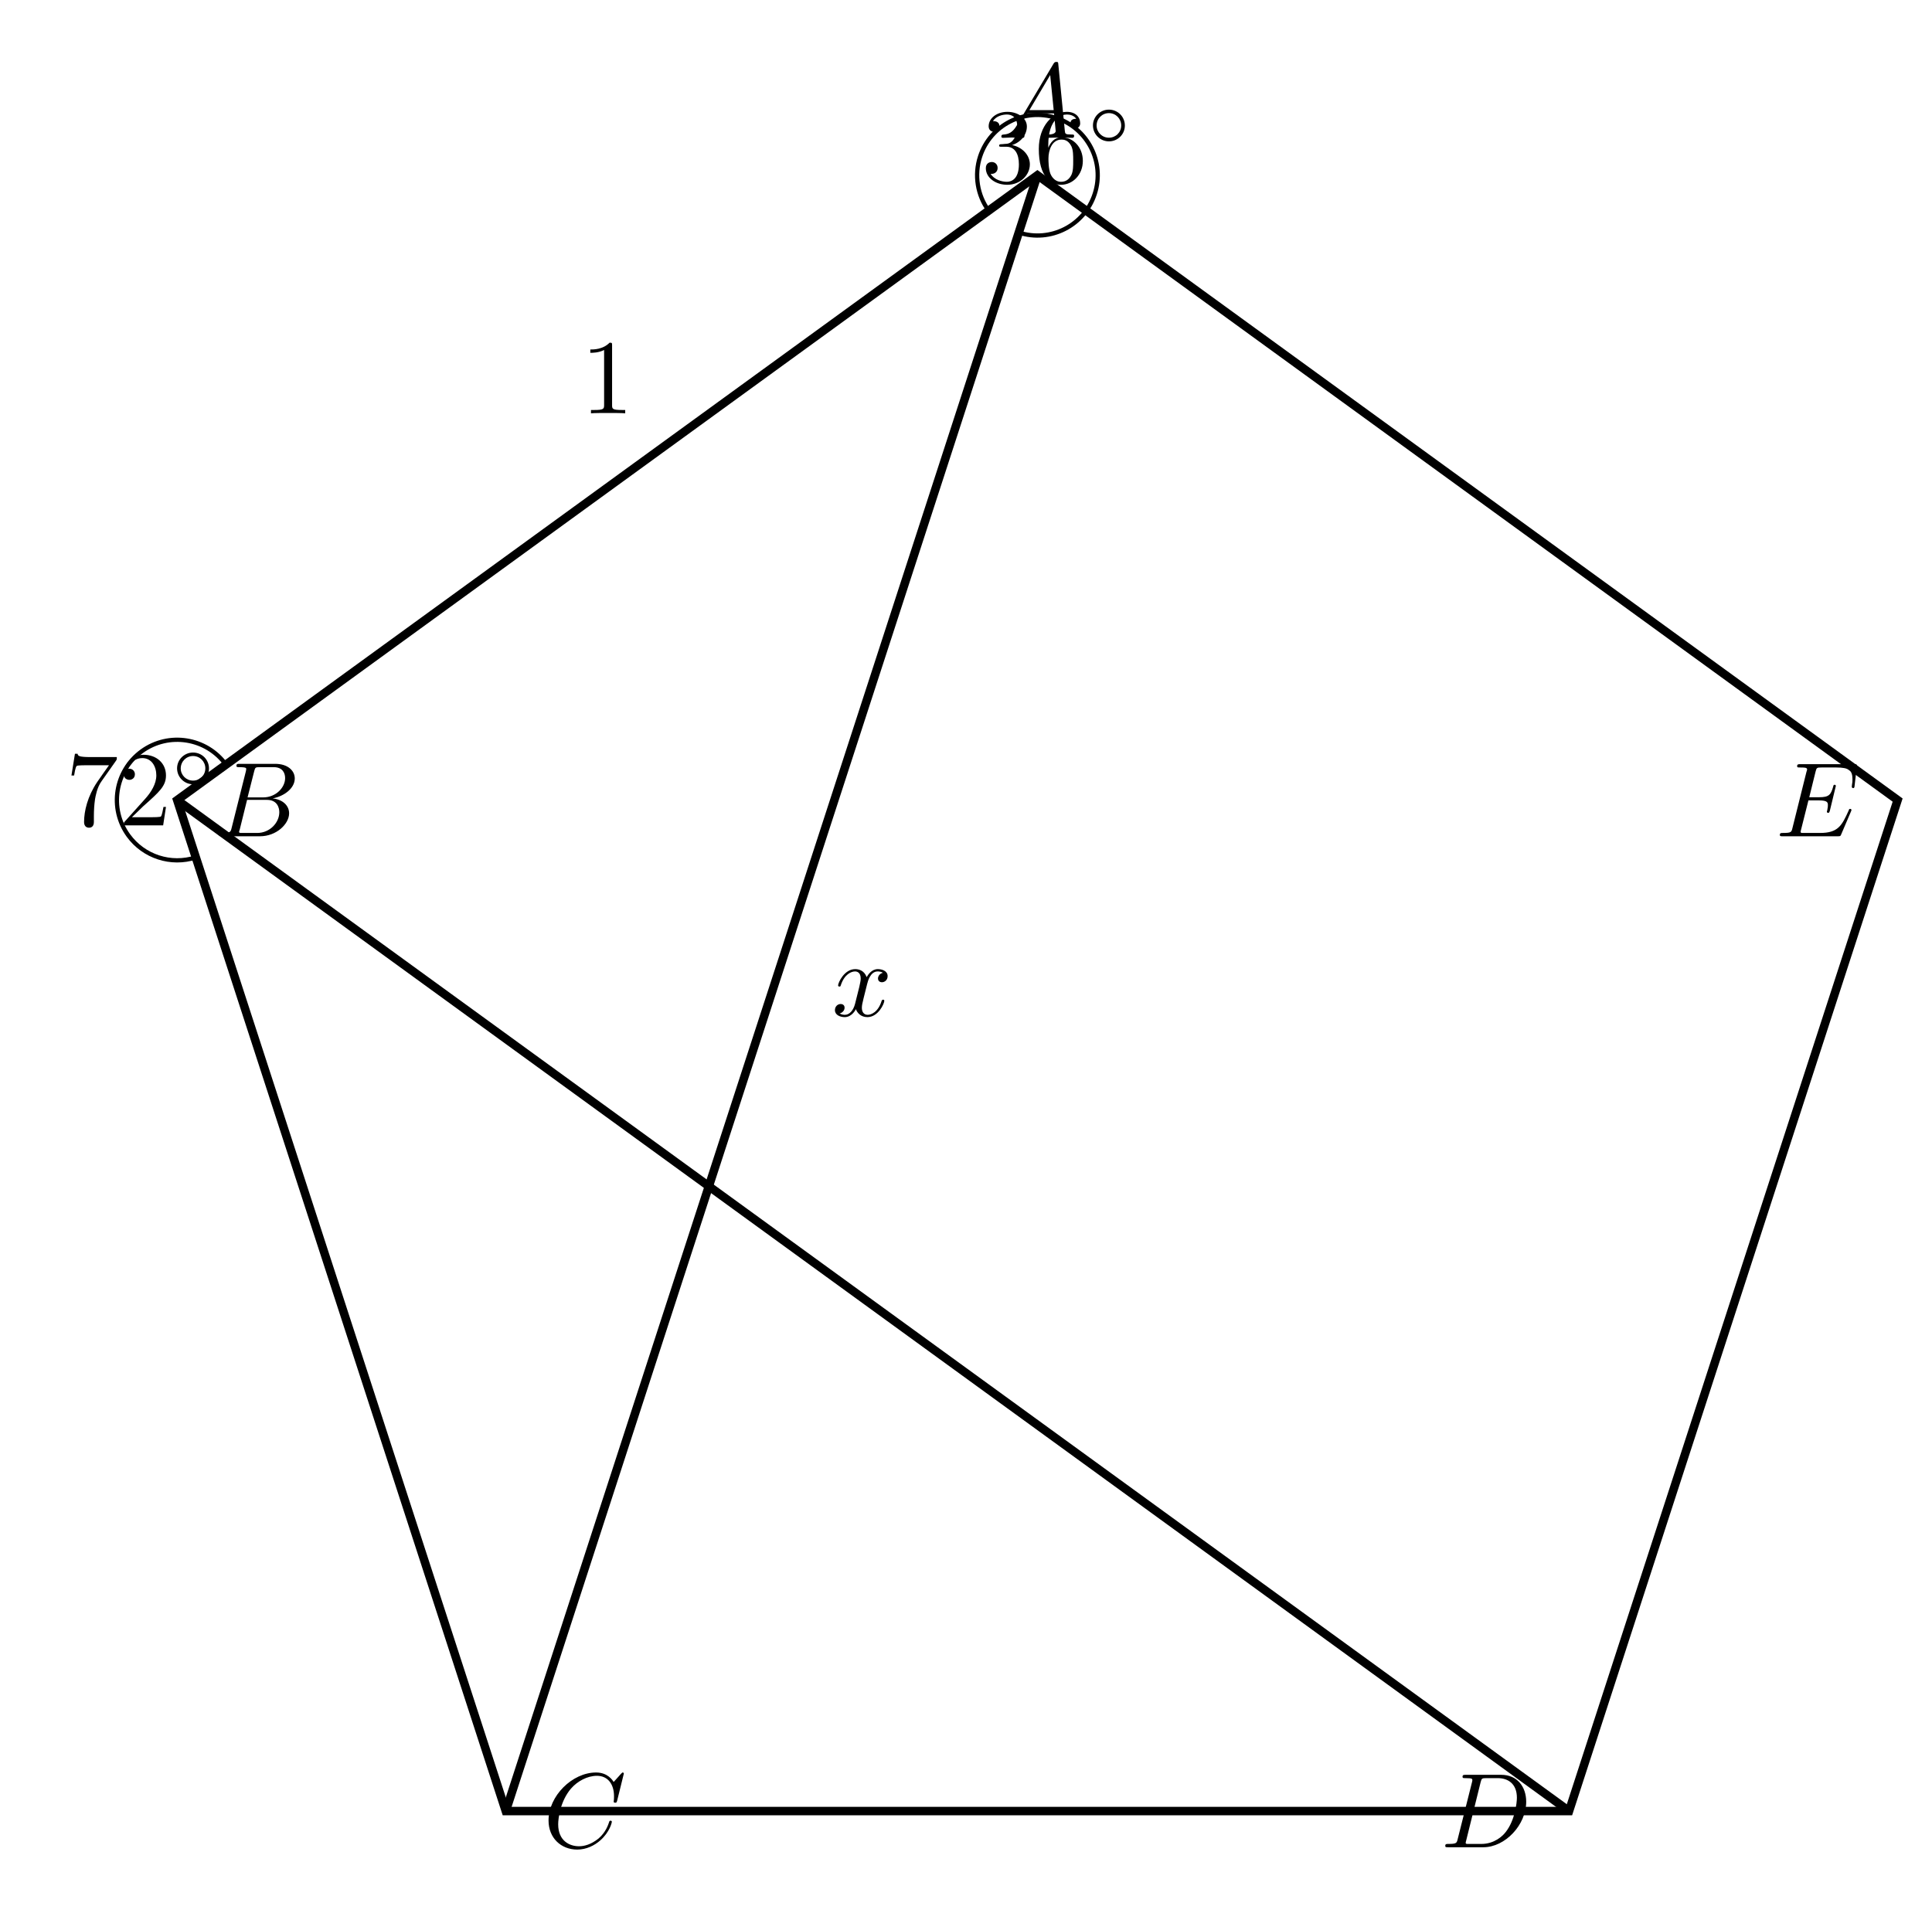
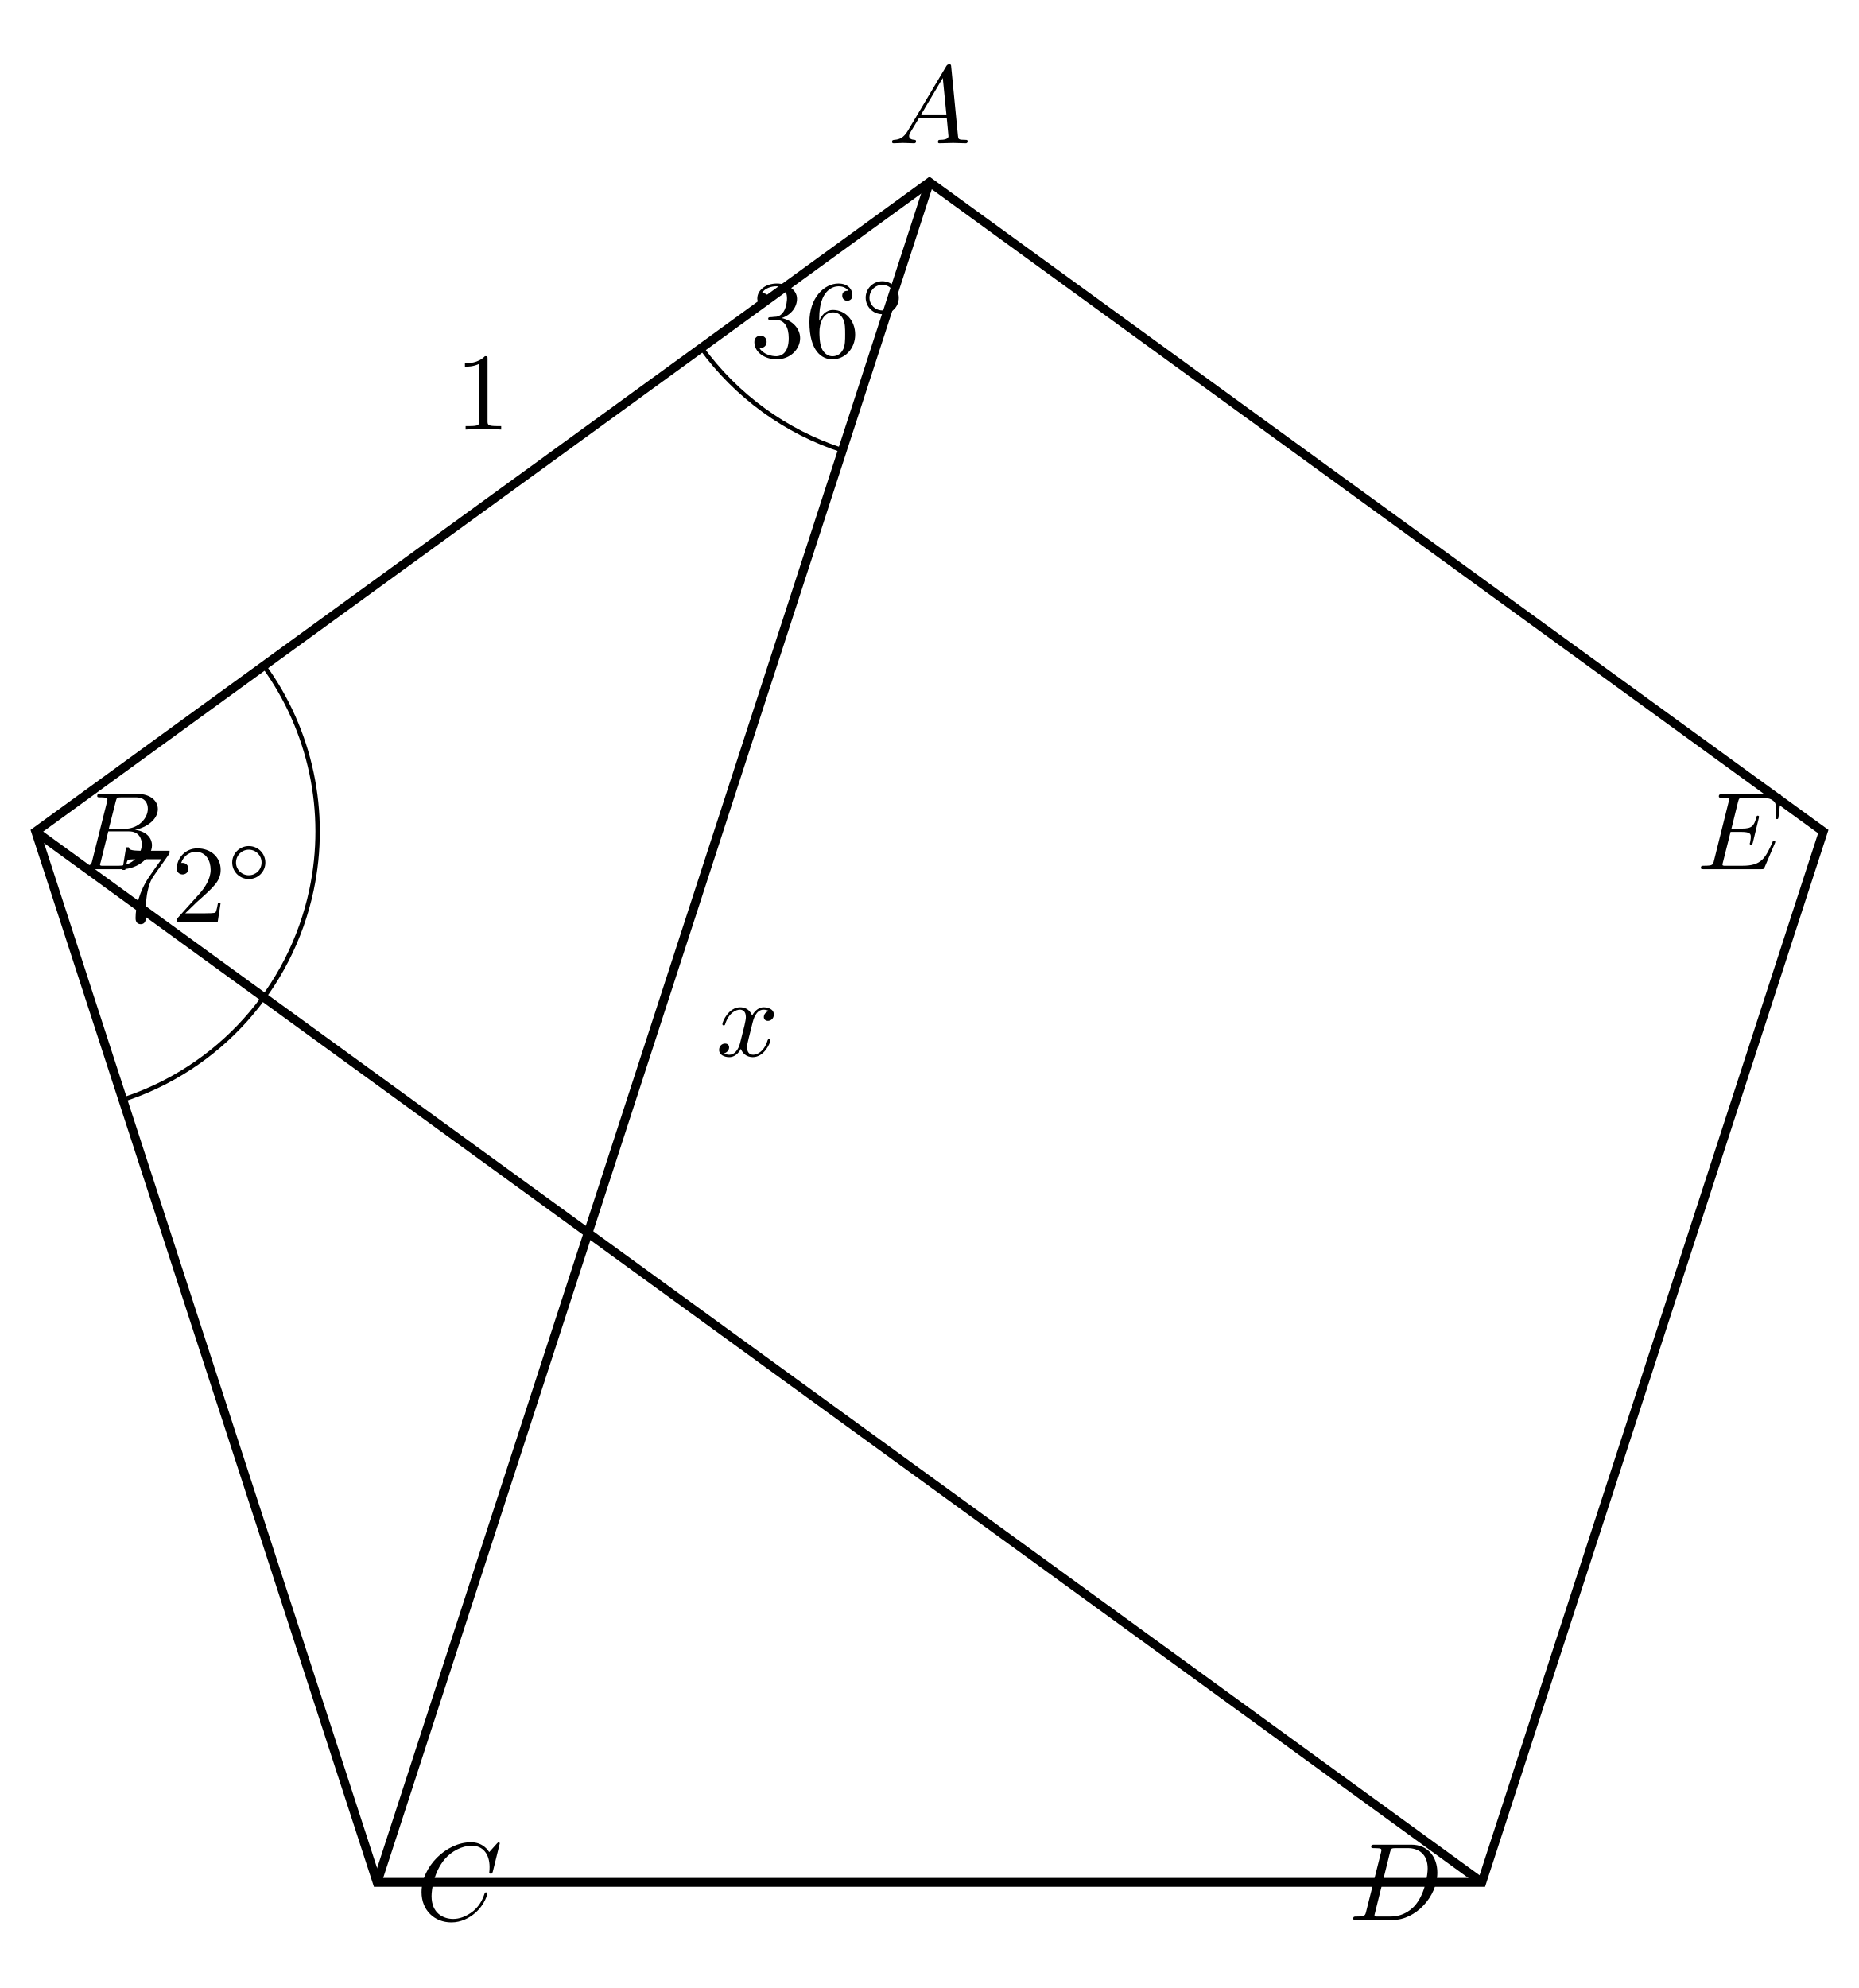
- <svg xmlns="http://www.w3.org/2000/svg" xmlns:xlink="http://www.w3.org/1999/xlink" width="181.649pt" height="179.877pt" viewBox="0 0 181.649 179.877">
+ <svg xmlns="http://www.w3.org/2000/svg" xmlns:xlink="http://www.w3.org/1999/xlink" width="168.22pt" height="179.877pt" viewBox="0 0 168.22 179.877">
  <defs>
    <g>
      <g id="glyph-0-0">
        <path d="M 1.781 -1.141 C 1.391 -0.484 1 -0.344 0.562 -0.312 C 0.438 -0.297 0.344 -0.297 0.344 -0.109 C 0.344 -0.047 0.406 0 0.484 0 C 0.75 0 1.062 -0.031 1.328 -0.031 C 1.672 -0.031 2.016 0 2.328 0 C 2.391 0 2.516 0 2.516 -0.188 C 2.516 -0.297 2.438 -0.312 2.359 -0.312 C 2.141 -0.328 1.891 -0.406 1.891 -0.656 C 1.891 -0.781 1.953 -0.891 2.031 -1.031 L 2.797 -2.297 L 5.297 -2.297 C 5.312 -2.094 5.453 -0.734 5.453 -0.641 C 5.453 -0.344 4.938 -0.312 4.734 -0.312 C 4.594 -0.312 4.5 -0.312 4.5 -0.109 C 4.5 0 4.609 0 4.641 0 C 5.047 0 5.469 -0.031 5.875 -0.031 C 6.125 -0.031 6.766 0 7.016 0 C 7.062 0 7.188 0 7.188 -0.203 C 7.188 -0.312 7.094 -0.312 6.953 -0.312 C 6.344 -0.312 6.344 -0.375 6.312 -0.672 L 5.703 -6.891 C 5.688 -7.094 5.688 -7.141 5.516 -7.141 C 5.359 -7.141 5.312 -7.062 5.25 -6.969 Z M 2.984 -2.609 L 4.938 -5.906 L 5.266 -2.609 Z M 2.984 -2.609 " />
      </g>
      <g id="glyph-0-1">
        <path d="M 1.594 -0.781 C 1.5 -0.391 1.469 -0.312 0.688 -0.312 C 0.516 -0.312 0.422 -0.312 0.422 -0.109 C 0.422 0 0.516 0 0.688 0 L 4.25 0 C 5.828 0 7 -1.172 7 -2.156 C 7 -2.875 6.422 -3.453 5.453 -3.562 C 6.484 -3.75 7.531 -4.484 7.531 -5.438 C 7.531 -6.172 6.875 -6.812 5.688 -6.812 L 2.328 -6.812 C 2.141 -6.812 2.047 -6.812 2.047 -6.609 C 2.047 -6.5 2.141 -6.5 2.328 -6.5 C 2.344 -6.5 2.531 -6.5 2.703 -6.484 C 2.875 -6.453 2.969 -6.453 2.969 -6.312 C 2.969 -6.281 2.953 -6.25 2.938 -6.125 Z M 3.094 -3.656 L 3.719 -6.125 C 3.812 -6.469 3.828 -6.5 4.25 -6.5 L 5.547 -6.5 C 6.422 -6.5 6.625 -5.906 6.625 -5.469 C 6.625 -4.594 5.766 -3.656 4.562 -3.656 Z M 2.656 -0.312 C 2.516 -0.312 2.5 -0.312 2.438 -0.312 C 2.328 -0.328 2.297 -0.344 2.297 -0.422 C 2.297 -0.453 2.297 -0.469 2.359 -0.641 L 3.047 -3.422 L 4.922 -3.422 C 5.875 -3.422 6.078 -2.688 6.078 -2.266 C 6.078 -1.281 5.188 -0.312 4 -0.312 Z M 2.656 -0.312 " />
      </g>
      <g id="glyph-0-2">
        <path d="M 7.578 -6.922 C 7.578 -6.953 7.562 -7.031 7.469 -7.031 C 7.438 -7.031 7.422 -7.016 7.312 -6.906 L 6.625 -6.141 C 6.531 -6.281 6.078 -7.031 4.969 -7.031 C 2.734 -7.031 0.5 -4.828 0.5 -2.516 C 0.5 -0.875 1.672 0.219 3.203 0.219 C 4.062 0.219 4.828 -0.172 5.359 -0.641 C 6.281 -1.453 6.453 -2.359 6.453 -2.391 C 6.453 -2.5 6.344 -2.5 6.328 -2.5 C 6.266 -2.5 6.219 -2.469 6.203 -2.391 C 6.109 -2.109 5.875 -1.391 5.188 -0.812 C 4.5 -0.266 3.875 -0.094 3.359 -0.094 C 2.469 -0.094 1.406 -0.609 1.406 -2.156 C 1.406 -2.734 1.609 -4.344 2.609 -5.516 C 3.219 -6.219 4.156 -6.719 5.047 -6.719 C 6.062 -6.719 6.656 -5.953 6.656 -4.797 C 6.656 -4.391 6.625 -4.391 6.625 -4.281 C 6.625 -4.188 6.734 -4.188 6.766 -4.188 C 6.891 -4.188 6.891 -4.203 6.953 -4.391 Z M 7.578 -6.922 " />
      </g>
      <g id="glyph-0-3">
        <path d="M 1.578 -0.781 C 1.484 -0.391 1.469 -0.312 0.672 -0.312 C 0.516 -0.312 0.406 -0.312 0.406 -0.125 C 0.406 0 0.484 0 0.672 0 L 3.984 0 C 6.047 0 8.016 -2.109 8.016 -4.281 C 8.016 -5.688 7.172 -6.812 5.672 -6.812 L 2.328 -6.812 C 2.141 -6.812 2.031 -6.812 2.031 -6.625 C 2.031 -6.5 2.109 -6.5 2.312 -6.5 C 2.438 -6.5 2.625 -6.484 2.734 -6.484 C 2.906 -6.453 2.953 -6.438 2.953 -6.312 C 2.953 -6.281 2.953 -6.25 2.922 -6.125 Z M 3.734 -6.125 C 3.828 -6.469 3.844 -6.5 4.281 -6.5 L 5.344 -6.5 C 6.312 -6.5 7.141 -5.969 7.141 -4.656 C 7.141 -4.172 6.953 -2.531 6.094 -1.438 C 5.812 -1.062 5.031 -0.312 3.797 -0.312 L 2.672 -0.312 C 2.531 -0.312 2.516 -0.312 2.453 -0.312 C 2.359 -0.328 2.328 -0.344 2.328 -0.422 C 2.328 -0.453 2.328 -0.469 2.375 -0.641 Z M 3.734 -6.125 " />
      </g>
      <g id="glyph-0-4">
        <path d="M 7.062 -2.328 C 7.078 -2.375 7.109 -2.438 7.109 -2.469 C 7.109 -2.469 7.109 -2.578 6.984 -2.578 C 6.891 -2.578 6.875 -2.516 6.859 -2.453 C 6.203 -0.984 5.844 -0.312 4.141 -0.312 L 2.688 -0.312 C 2.547 -0.312 2.516 -0.312 2.469 -0.312 C 2.359 -0.328 2.328 -0.344 2.328 -0.422 C 2.328 -0.453 2.328 -0.469 2.375 -0.641 L 3.062 -3.375 L 4.047 -3.375 C 4.891 -3.375 4.891 -3.156 4.891 -2.906 C 4.891 -2.844 4.891 -2.719 4.828 -2.422 C 4.812 -2.375 4.797 -2.344 4.797 -2.312 C 4.797 -2.266 4.828 -2.203 4.922 -2.203 C 5 -2.203 5.031 -2.25 5.078 -2.406 L 5.641 -4.734 C 5.641 -4.797 5.594 -4.844 5.516 -4.844 C 5.438 -4.844 5.406 -4.781 5.391 -4.672 C 5.172 -3.906 5 -3.672 4.078 -3.672 L 3.141 -3.672 L 3.734 -6.078 C 3.828 -6.438 3.844 -6.469 4.281 -6.469 L 5.688 -6.469 C 6.891 -6.469 7.203 -6.188 7.203 -5.359 C 7.203 -5.125 7.203 -5.109 7.156 -4.828 C 7.156 -4.781 7.141 -4.703 7.141 -4.656 C 7.141 -4.609 7.172 -4.531 7.266 -4.531 C 7.375 -4.531 7.391 -4.594 7.406 -4.781 L 7.609 -6.516 C 7.641 -6.781 7.594 -6.781 7.344 -6.781 L 2.297 -6.781 C 2.109 -6.781 2 -6.781 2 -6.578 C 2 -6.469 2.094 -6.469 2.281 -6.469 C 2.656 -6.469 2.938 -6.469 2.938 -6.297 C 2.938 -6.25 2.938 -6.234 2.875 -6.047 L 1.562 -0.781 C 1.469 -0.391 1.453 -0.312 0.656 -0.312 C 0.484 -0.312 0.375 -0.312 0.375 -0.125 C 0.375 0 0.469 0 0.656 0 L 5.828 0 C 6.062 0 6.078 -0.016 6.141 -0.172 Z M 7.062 -2.328 " />
      </g>
      <g id="glyph-0-5">
        <path d="M 3.328 -3.016 C 3.391 -3.266 3.625 -4.188 4.312 -4.188 C 4.359 -4.188 4.609 -4.188 4.812 -4.062 C 4.531 -4 4.344 -3.766 4.344 -3.516 C 4.344 -3.359 4.453 -3.172 4.719 -3.172 C 4.938 -3.172 5.25 -3.344 5.25 -3.75 C 5.25 -4.266 4.672 -4.406 4.328 -4.406 C 3.75 -4.406 3.406 -3.875 3.281 -3.656 C 3.031 -4.312 2.5 -4.406 2.203 -4.406 C 1.172 -4.406 0.594 -3.125 0.594 -2.875 C 0.594 -2.766 0.703 -2.766 0.719 -2.766 C 0.797 -2.766 0.828 -2.797 0.844 -2.875 C 1.188 -3.938 1.844 -4.188 2.188 -4.188 C 2.375 -4.188 2.719 -4.094 2.719 -3.516 C 2.719 -3.203 2.547 -2.547 2.188 -1.141 C 2.031 -0.531 1.672 -0.109 1.234 -0.109 C 1.172 -0.109 0.953 -0.109 0.734 -0.234 C 0.984 -0.297 1.203 -0.5 1.203 -0.781 C 1.203 -1.047 0.984 -1.125 0.844 -1.125 C 0.531 -1.125 0.297 -0.875 0.297 -0.547 C 0.297 -0.094 0.781 0.109 1.219 0.109 C 1.891 0.109 2.25 -0.594 2.266 -0.641 C 2.391 -0.281 2.75 0.109 3.344 0.109 C 4.375 0.109 4.938 -1.172 4.938 -1.422 C 4.938 -1.531 4.859 -1.531 4.828 -1.531 C 4.734 -1.531 4.719 -1.484 4.688 -1.422 C 4.359 -0.344 3.688 -0.109 3.375 -0.109 C 2.984 -0.109 2.828 -0.422 2.828 -0.766 C 2.828 -0.984 2.875 -1.203 2.984 -1.641 Z M 3.328 -3.016 " />
      </g>
      <g id="glyph-1-0">
        <path d="M 2.938 -6.375 C 2.938 -6.625 2.938 -6.641 2.703 -6.641 C 2.078 -6 1.203 -6 0.891 -6 L 0.891 -5.688 C 1.094 -5.688 1.672 -5.688 2.188 -5.953 L 2.188 -0.781 C 2.188 -0.422 2.156 -0.312 1.266 -0.312 L 0.953 -0.312 L 0.953 0 C 1.297 -0.031 2.156 -0.031 2.562 -0.031 C 2.953 -0.031 3.828 -0.031 4.172 0 L 4.172 -0.312 L 3.859 -0.312 C 2.953 -0.312 2.938 -0.422 2.938 -0.781 Z M 2.938 -6.375 " />
      </g>
      <g id="glyph-1-1">
        <path d="M 2.891 -3.516 C 3.703 -3.781 4.281 -4.469 4.281 -5.266 C 4.281 -6.078 3.406 -6.641 2.453 -6.641 C 1.453 -6.641 0.688 -6.047 0.688 -5.281 C 0.688 -4.953 0.906 -4.766 1.203 -4.766 C 1.5 -4.766 1.703 -4.984 1.703 -5.281 C 1.703 -5.766 1.234 -5.766 1.094 -5.766 C 1.391 -6.266 2.047 -6.391 2.406 -6.391 C 2.828 -6.391 3.375 -6.172 3.375 -5.281 C 3.375 -5.156 3.344 -4.578 3.094 -4.141 C 2.797 -3.656 2.453 -3.625 2.203 -3.625 C 2.125 -3.609 1.891 -3.594 1.812 -3.594 C 1.734 -3.578 1.672 -3.562 1.672 -3.469 C 1.672 -3.359 1.734 -3.359 1.906 -3.359 L 2.344 -3.359 C 3.156 -3.359 3.531 -2.688 3.531 -1.703 C 3.531 -0.344 2.844 -0.062 2.406 -0.062 C 1.969 -0.062 1.219 -0.234 0.875 -0.812 C 1.219 -0.766 1.531 -0.984 1.531 -1.359 C 1.531 -1.719 1.266 -1.922 0.984 -1.922 C 0.734 -1.922 0.422 -1.781 0.422 -1.344 C 0.422 -0.438 1.344 0.219 2.438 0.219 C 3.656 0.219 4.562 -0.688 4.562 -1.703 C 4.562 -2.516 3.922 -3.297 2.891 -3.516 Z M 2.891 -3.516 " />
      </g>
      <g id="glyph-1-2">
        <path d="M 1.312 -3.266 L 1.312 -3.516 C 1.312 -6.031 2.547 -6.391 3.062 -6.391 C 3.297 -6.391 3.719 -6.328 3.938 -5.984 C 3.781 -5.984 3.391 -5.984 3.391 -5.547 C 3.391 -5.234 3.625 -5.078 3.844 -5.078 C 4 -5.078 4.312 -5.172 4.312 -5.562 C 4.312 -6.156 3.875 -6.641 3.047 -6.641 C 1.766 -6.641 0.422 -5.359 0.422 -3.156 C 0.422 -0.484 1.578 0.219 2.5 0.219 C 3.609 0.219 4.562 -0.719 4.562 -2.031 C 4.562 -3.297 3.672 -4.25 2.562 -4.25 C 1.891 -4.25 1.516 -3.75 1.312 -3.266 Z M 2.5 -0.062 C 1.875 -0.062 1.578 -0.656 1.516 -0.812 C 1.328 -1.281 1.328 -2.078 1.328 -2.25 C 1.328 -3.031 1.656 -4.031 2.547 -4.031 C 2.719 -4.031 3.172 -4.031 3.484 -3.406 C 3.656 -3.047 3.656 -2.531 3.656 -2.047 C 3.656 -1.562 3.656 -1.062 3.484 -0.703 C 3.188 -0.109 2.734 -0.062 2.5 -0.062 Z M 2.5 -0.062 " />
      </g>
      <g id="glyph-1-3">
        <path d="M 4.75 -6.078 C 4.828 -6.188 4.828 -6.203 4.828 -6.422 L 2.406 -6.422 C 1.203 -6.422 1.172 -6.547 1.141 -6.734 L 0.891 -6.734 L 0.562 -4.688 L 0.812 -4.688 C 0.844 -4.844 0.922 -5.469 1.062 -5.594 C 1.125 -5.656 1.906 -5.656 2.031 -5.656 L 4.094 -5.656 C 3.984 -5.5 3.203 -4.406 2.984 -4.078 C 2.078 -2.734 1.75 -1.344 1.75 -0.328 C 1.75 -0.234 1.75 0.219 2.219 0.219 C 2.672 0.219 2.672 -0.234 2.672 -0.328 L 2.672 -0.844 C 2.672 -1.391 2.703 -1.938 2.781 -2.469 C 2.828 -2.703 2.953 -3.562 3.406 -4.172 Z M 4.75 -6.078 " />
      </g>
      <g id="glyph-1-4">
        <path d="M 1.266 -0.766 L 2.328 -1.797 C 3.875 -3.172 4.469 -3.703 4.469 -4.703 C 4.469 -5.844 3.578 -6.641 2.359 -6.641 C 1.234 -6.641 0.5 -5.719 0.5 -4.828 C 0.5 -4.281 1 -4.281 1.031 -4.281 C 1.203 -4.281 1.547 -4.391 1.547 -4.812 C 1.547 -5.062 1.359 -5.328 1.016 -5.328 C 0.938 -5.328 0.922 -5.328 0.891 -5.312 C 1.109 -5.969 1.656 -6.328 2.234 -6.328 C 3.141 -6.328 3.562 -5.516 3.562 -4.703 C 3.562 -3.906 3.078 -3.125 2.516 -2.5 L 0.609 -0.375 C 0.5 -0.266 0.5 -0.234 0.5 0 L 4.203 0 L 4.469 -1.734 L 4.234 -1.734 C 4.172 -1.438 4.109 -1 4 -0.844 C 3.938 -0.766 3.281 -0.766 3.062 -0.766 Z M 1.266 -0.766 " />
      </g>
      <g id="glyph-2-0">
        <path d="M 3.531 -1.734 C 3.531 -2.578 2.859 -3.234 2.031 -3.234 C 1.203 -3.234 0.531 -2.562 0.531 -1.75 C 0.531 -0.906 1.219 -0.25 2.031 -0.25 C 2.875 -0.25 3.531 -0.922 3.531 -1.734 Z M 2.031 -0.594 C 1.375 -0.594 0.875 -1.125 0.875 -1.734 C 0.875 -2.391 1.391 -2.906 2.031 -2.906 C 2.688 -2.906 3.188 -2.375 3.188 -1.75 C 3.188 -1.094 2.672 -0.594 2.031 -0.594 Z M 2.031 -0.594 " />
      </g>
    </g>
    <clipPath id="clip-0">
-       <path clip-rule="nonzero" d="M 5 5 L 181.648 5 L 181.648 179.879 L 5 179.879 Z M 5 5 " />
+       <path clip-rule="nonzero" d="M 0 5 L 168.219 5 L 168.219 179.879 L 0 179.879 Z M 0 5 " />
    </clipPath>
    <clipPath id="clip-1">
-       <path clip-rule="nonzero" d="M 36 5 L 109 5 L 109 179.879 L 36 179.879 Z M 36 5 " />
+       <path clip-rule="nonzero" d="M 22 5 L 96 5 L 96 179.879 L 22 179.879 Z M 22 5 " />
    </clipPath>
    <clipPath id="clip-2">
-       <path clip-rule="nonzero" d="M 5 63 L 159 63 L 159 179.879 L 5 179.879 Z M 5 63 " />
+       <path clip-rule="nonzero" d="M 0 63 L 146 63 L 146 179.879 L 0 179.879 Z M 0 63 " />
    </clipPath>
  </defs>
  <g clip-path="url(#clip-0)">
-     <path fill="none" stroke-width="0.797" stroke-linecap="butt" stroke-linejoin="miter" stroke="rgb(0%, 0%, 0%)" stroke-opacity="1" stroke-miterlimit="10" d="M 0 85.04 L -80.879 26.278 L -49.984 -68.8 L 49.984 -68.8 L 80.879 26.278 Z M 0 85.04 " transform="matrix(1, 0, 0, -1, 97.539, 101.52)" />
+     <path fill="none" stroke-width="0.797" stroke-linecap="butt" stroke-linejoin="miter" stroke="rgb(0%, 0%, 0%)" stroke-opacity="1" stroke-miterlimit="10" d="M -0.001 85.04 L -80.88 26.278 L -49.985 -68.8 L 49.984 -68.8 L 80.878 26.278 Z M -0.001 85.04 " transform="matrix(1, 0, 0, -1, 84.11, 101.52)" />
  </g>
  <g clip-path="url(#clip-1)">
-     <path fill="none" stroke-width="0.797" stroke-linecap="butt" stroke-linejoin="miter" stroke="rgb(0%, 0%, 0%)" stroke-opacity="1" stroke-miterlimit="10" d="M 0 85.04 L -49.984 -68.8 " transform="matrix(1, 0, 0, -1, 97.539, 101.52)" />
+     <path fill="none" stroke-width="0.797" stroke-linecap="butt" stroke-linejoin="miter" stroke="rgb(0%, 0%, 0%)" stroke-opacity="1" stroke-miterlimit="10" d="M -0.001 85.04 L -49.985 -68.8 " transform="matrix(1, 0, 0, -1, 84.11, 101.52)" />
  </g>
  <g clip-path="url(#clip-2)">
-     <path fill="none" stroke-width="0.797" stroke-linecap="butt" stroke-linejoin="miter" stroke="rgb(0%, 0%, 0%)" stroke-opacity="1" stroke-miterlimit="10" d="M -80.879 26.278 L 49.984 -68.8 " transform="matrix(1, 0, 0, -1, 97.539, 101.52)" />
+     <path fill="none" stroke-width="0.797" stroke-linecap="butt" stroke-linejoin="miter" stroke="rgb(0%, 0%, 0%)" stroke-opacity="1" stroke-miterlimit="10" d="M -80.88 26.278 L 49.984 -68.8 " transform="matrix(1, 0, 0, -1, 84.11, 101.52)" />
  </g>
  <g fill="rgb(0%, 0%, 0%)" fill-opacity="1">
-     <use xlink:href="#glyph-0-0" x="93.803" y="12.963" />
+     <use xlink:href="#glyph-0-0" x="80.374" y="12.963" />
  </g>
  <g fill="rgb(0%, 0%, 0%)" fill-opacity="1">
-     <use xlink:href="#glyph-0-1" x="20.183" y="78.646" />
+     <use xlink:href="#glyph-0-1" x="6.753" y="78.646" />
  </g>
  <g fill="rgb(0%, 0%, 0%)" fill-opacity="1">
-     <use xlink:href="#glyph-0-2" x="51.075" y="173.722" />
+     <use xlink:href="#glyph-0-2" x="37.646" y="173.722" />
  </g>
  <g fill="rgb(0%, 0%, 0%)" fill-opacity="1">
-     <use xlink:href="#glyph-0-3" x="135.479" y="173.722" />
+     <use xlink:href="#glyph-0-3" x="122.049" y="173.722" />
  </g>
  <g fill="rgb(0%, 0%, 0%)" fill-opacity="1">
-     <use xlink:href="#glyph-0-4" x="166.968" y="78.646" />
+     <use xlink:href="#glyph-0-4" x="153.538" y="78.646" />
  </g>
  <g fill="rgb(0%, 0%, 0%)" fill-opacity="1">
-     <use xlink:href="#glyph-1-0" x="54.611" y="38.868" />
+     <use xlink:href="#glyph-1-0" x="41.181" y="38.868" />
  </g>
  <g fill="rgb(0%, 0%, 0%)" fill-opacity="1">
-     <use xlink:href="#glyph-0-5" x="78.205" y="95.545" />
+     <use xlink:href="#glyph-0-5" x="64.775" y="95.545" />
  </g>
-   <path fill="none" stroke-width="0.399" stroke-linecap="butt" stroke-linejoin="miter" stroke="rgb(0%, 0%, 0%)" stroke-opacity="1" stroke-miterlimit="10" d="M -1.75 79.649 C 1.227 78.68 4.426 80.309 5.391 83.29 C 6.359 86.266 4.731 89.465 1.75 90.434 C -1.226 91.399 -4.426 89.77 -5.391 86.793 C -5.953 85.067 -5.652 83.176 -4.586 81.707 " transform="matrix(1, 0, 0, -1, 97.539, 101.52)" />
+   <path fill="none" stroke-width="0.399" stroke-linecap="butt" stroke-linejoin="miter" stroke="rgb(0%, 0%, 0%)" stroke-opacity="1" stroke-miterlimit="10" d="M -20.641 70.043 C -17.473 65.688 -13.005 62.442 -7.883 60.778 " transform="matrix(1, 0, 0, -1, 84.11, 101.52)" />
  <g fill="rgb(0%, 0%, 0%)" fill-opacity="1">
-     <use xlink:href="#glyph-1-1" x="92.267" y="17.159" />
-     <use xlink:href="#glyph-1-2" x="97.248" y="17.159" />
+     <use xlink:href="#glyph-1-1" x="67.841" y="32.295" />
+     <use xlink:href="#glyph-1-2" x="72.822" y="32.295" />
  </g>
  <g fill="rgb(0%, 0%, 0%)" fill-opacity="1">
-     <use xlink:href="#glyph-2-0" x="102.23" y="13.544" />
+     <use xlink:href="#glyph-2-0" x="77.804" y="28.679" />
  </g>
-   <path fill="none" stroke-width="0.399" stroke-linecap="butt" stroke-linejoin="miter" stroke="rgb(0%, 0%, 0%)" stroke-opacity="1" stroke-miterlimit="10" d="M -76.293 29.61 C -78.133 32.145 -81.68 32.708 -84.211 30.868 C -86.746 29.024 -87.305 25.481 -85.465 22.946 C -84.023 20.961 -81.461 20.129 -79.129 20.887 " transform="matrix(1, 0, 0, -1, 97.539, 101.52)" />
+   <path fill="none" stroke-width="0.399" stroke-linecap="butt" stroke-linejoin="miter" stroke="rgb(0%, 0%, 0%)" stroke-opacity="1" stroke-miterlimit="10" d="M -72.997 2.016 C -64.329 4.832 -57.821 12.063 -55.926 20.977 C -54.422 28.047 -55.989 35.426 -60.239 41.274 " transform="matrix(1, 0, 0, -1, 84.11, 101.52)" />
  <g fill="rgb(0%, 0%, 0%)" fill-opacity="1">
-     <use xlink:href="#glyph-1-3" x="6.155" y="77.621" />
-     <use xlink:href="#glyph-1-4" x="11.136" y="77.621" />
+     <use xlink:href="#glyph-1-3" x="10.518" y="83.402" />
+     <use xlink:href="#glyph-1-4" x="15.499" y="83.402" />
  </g>
  <g fill="rgb(0%, 0%, 0%)" fill-opacity="1">
-     <use xlink:href="#glyph-2-0" x="16.118" y="74.005" />
+     <use xlink:href="#glyph-2-0" x="20.481" y="79.786" />
  </g>
</svg>
